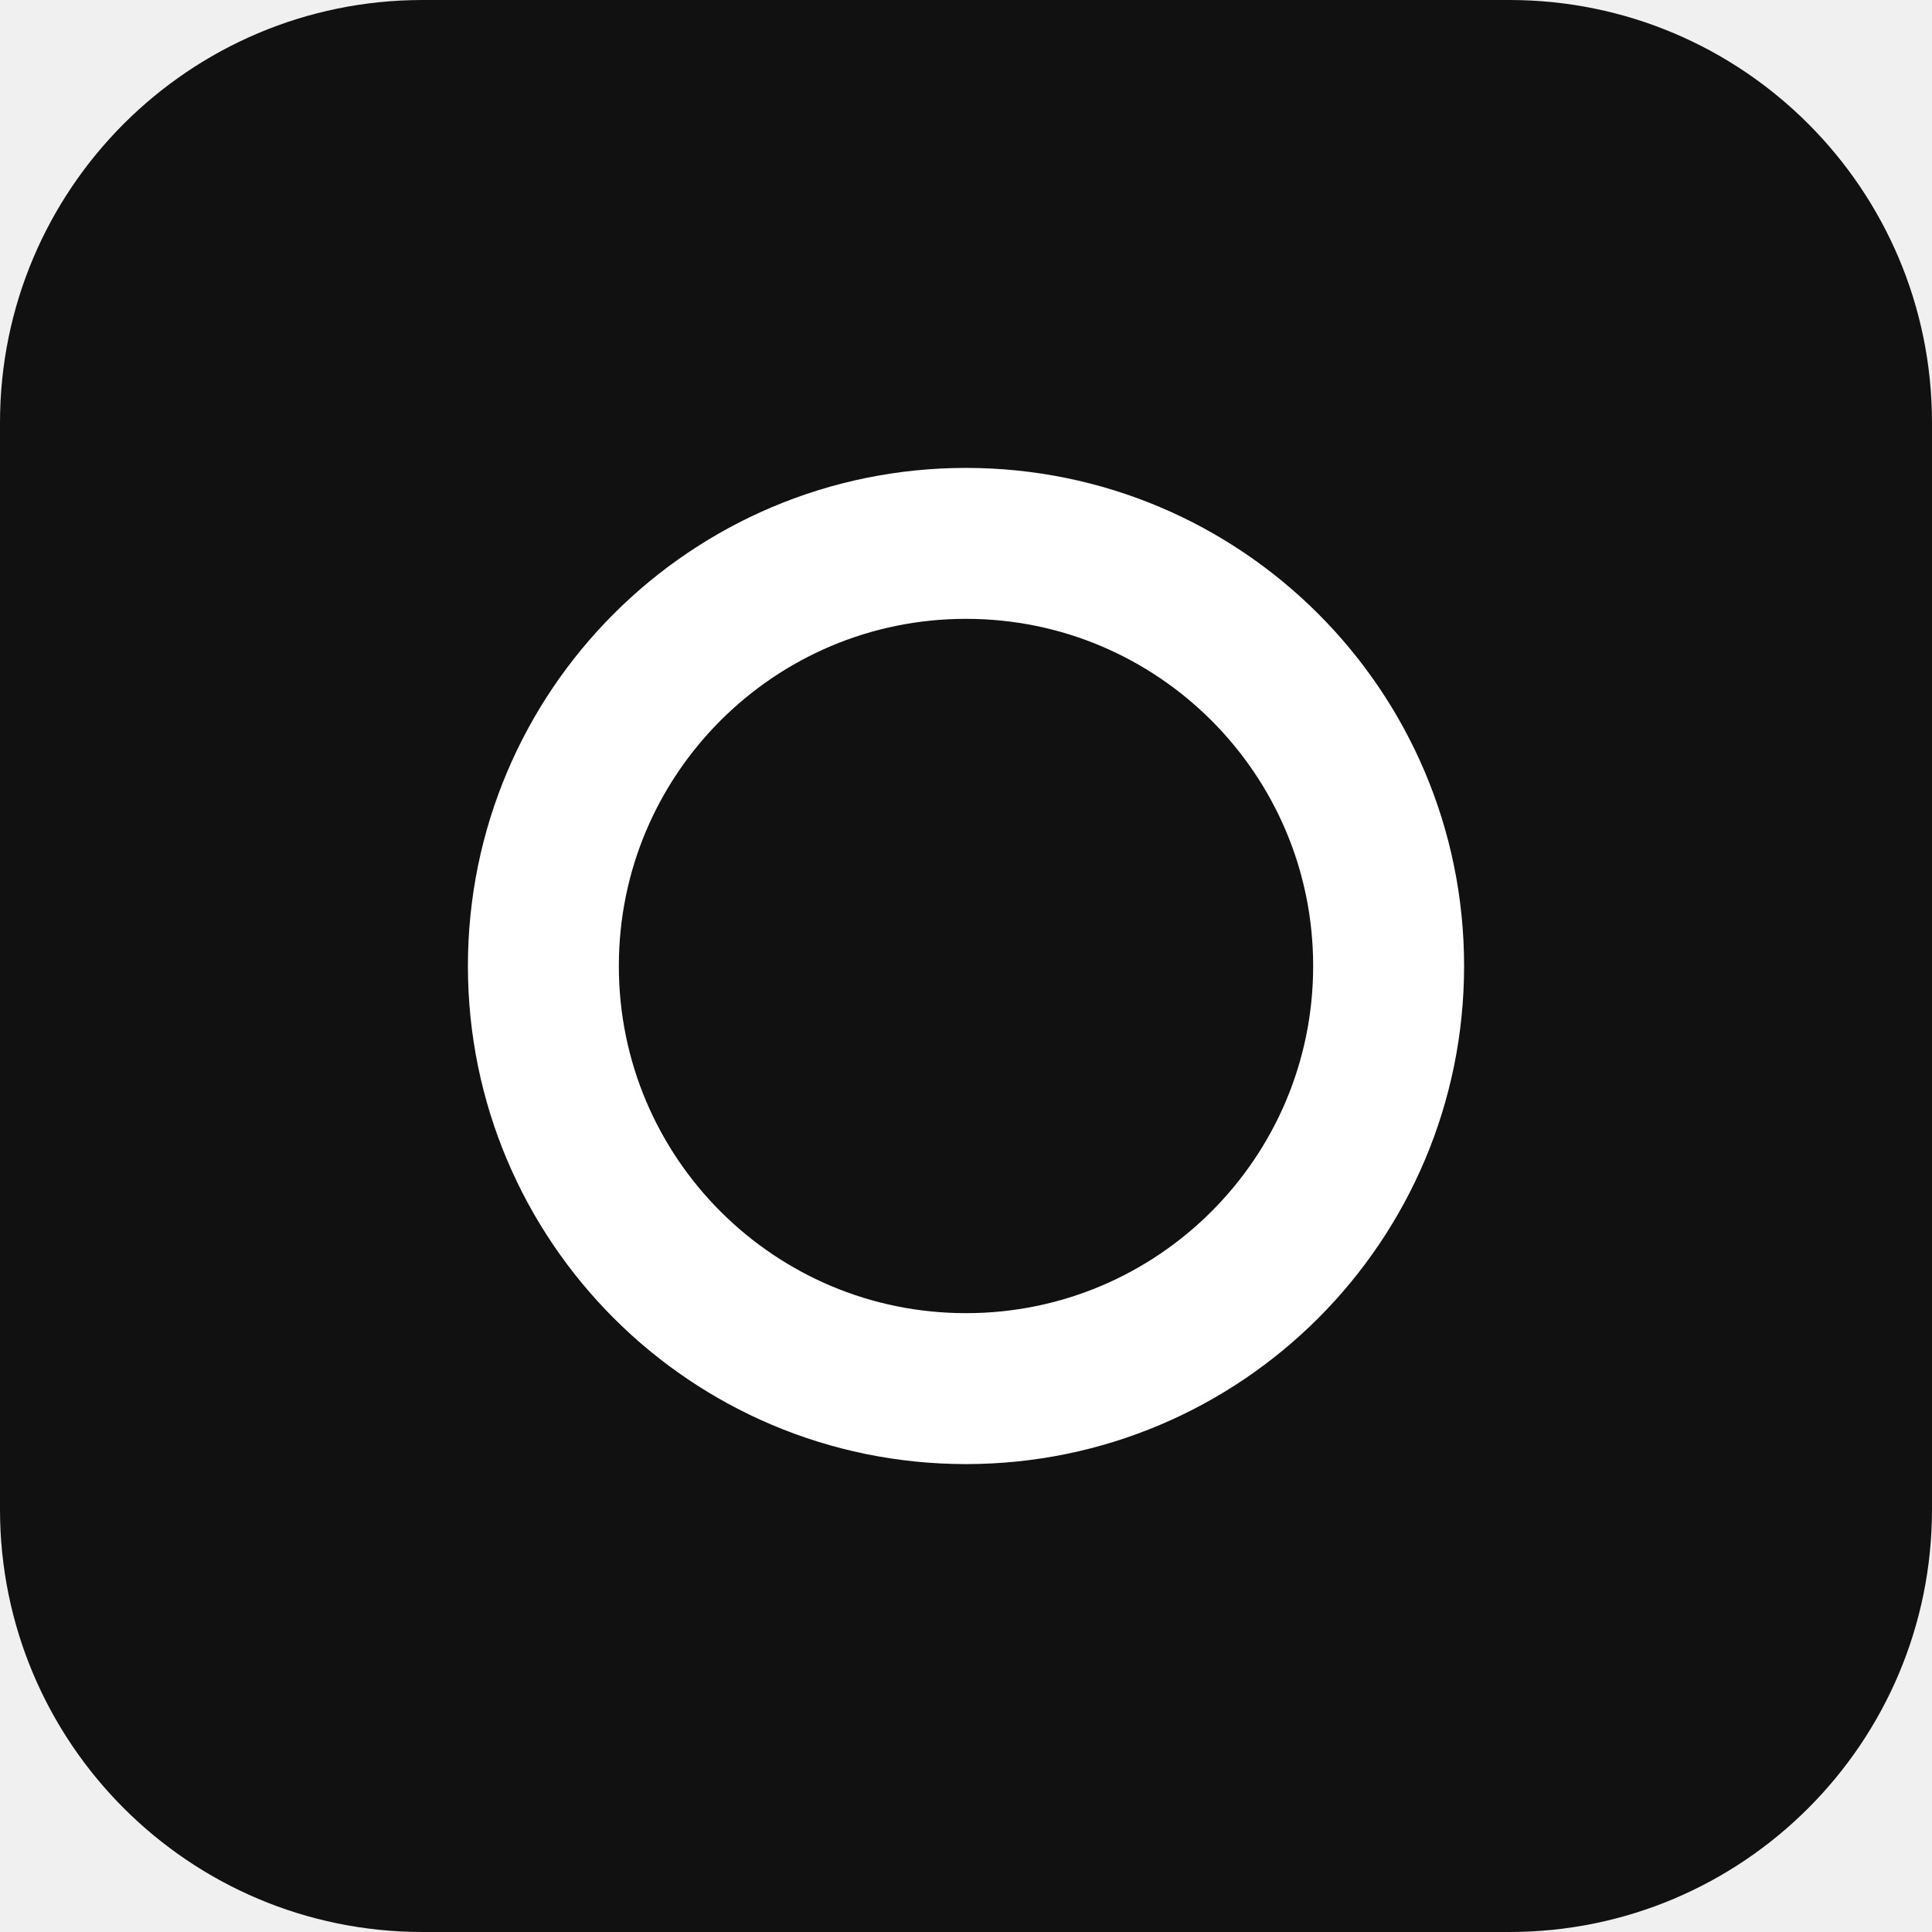
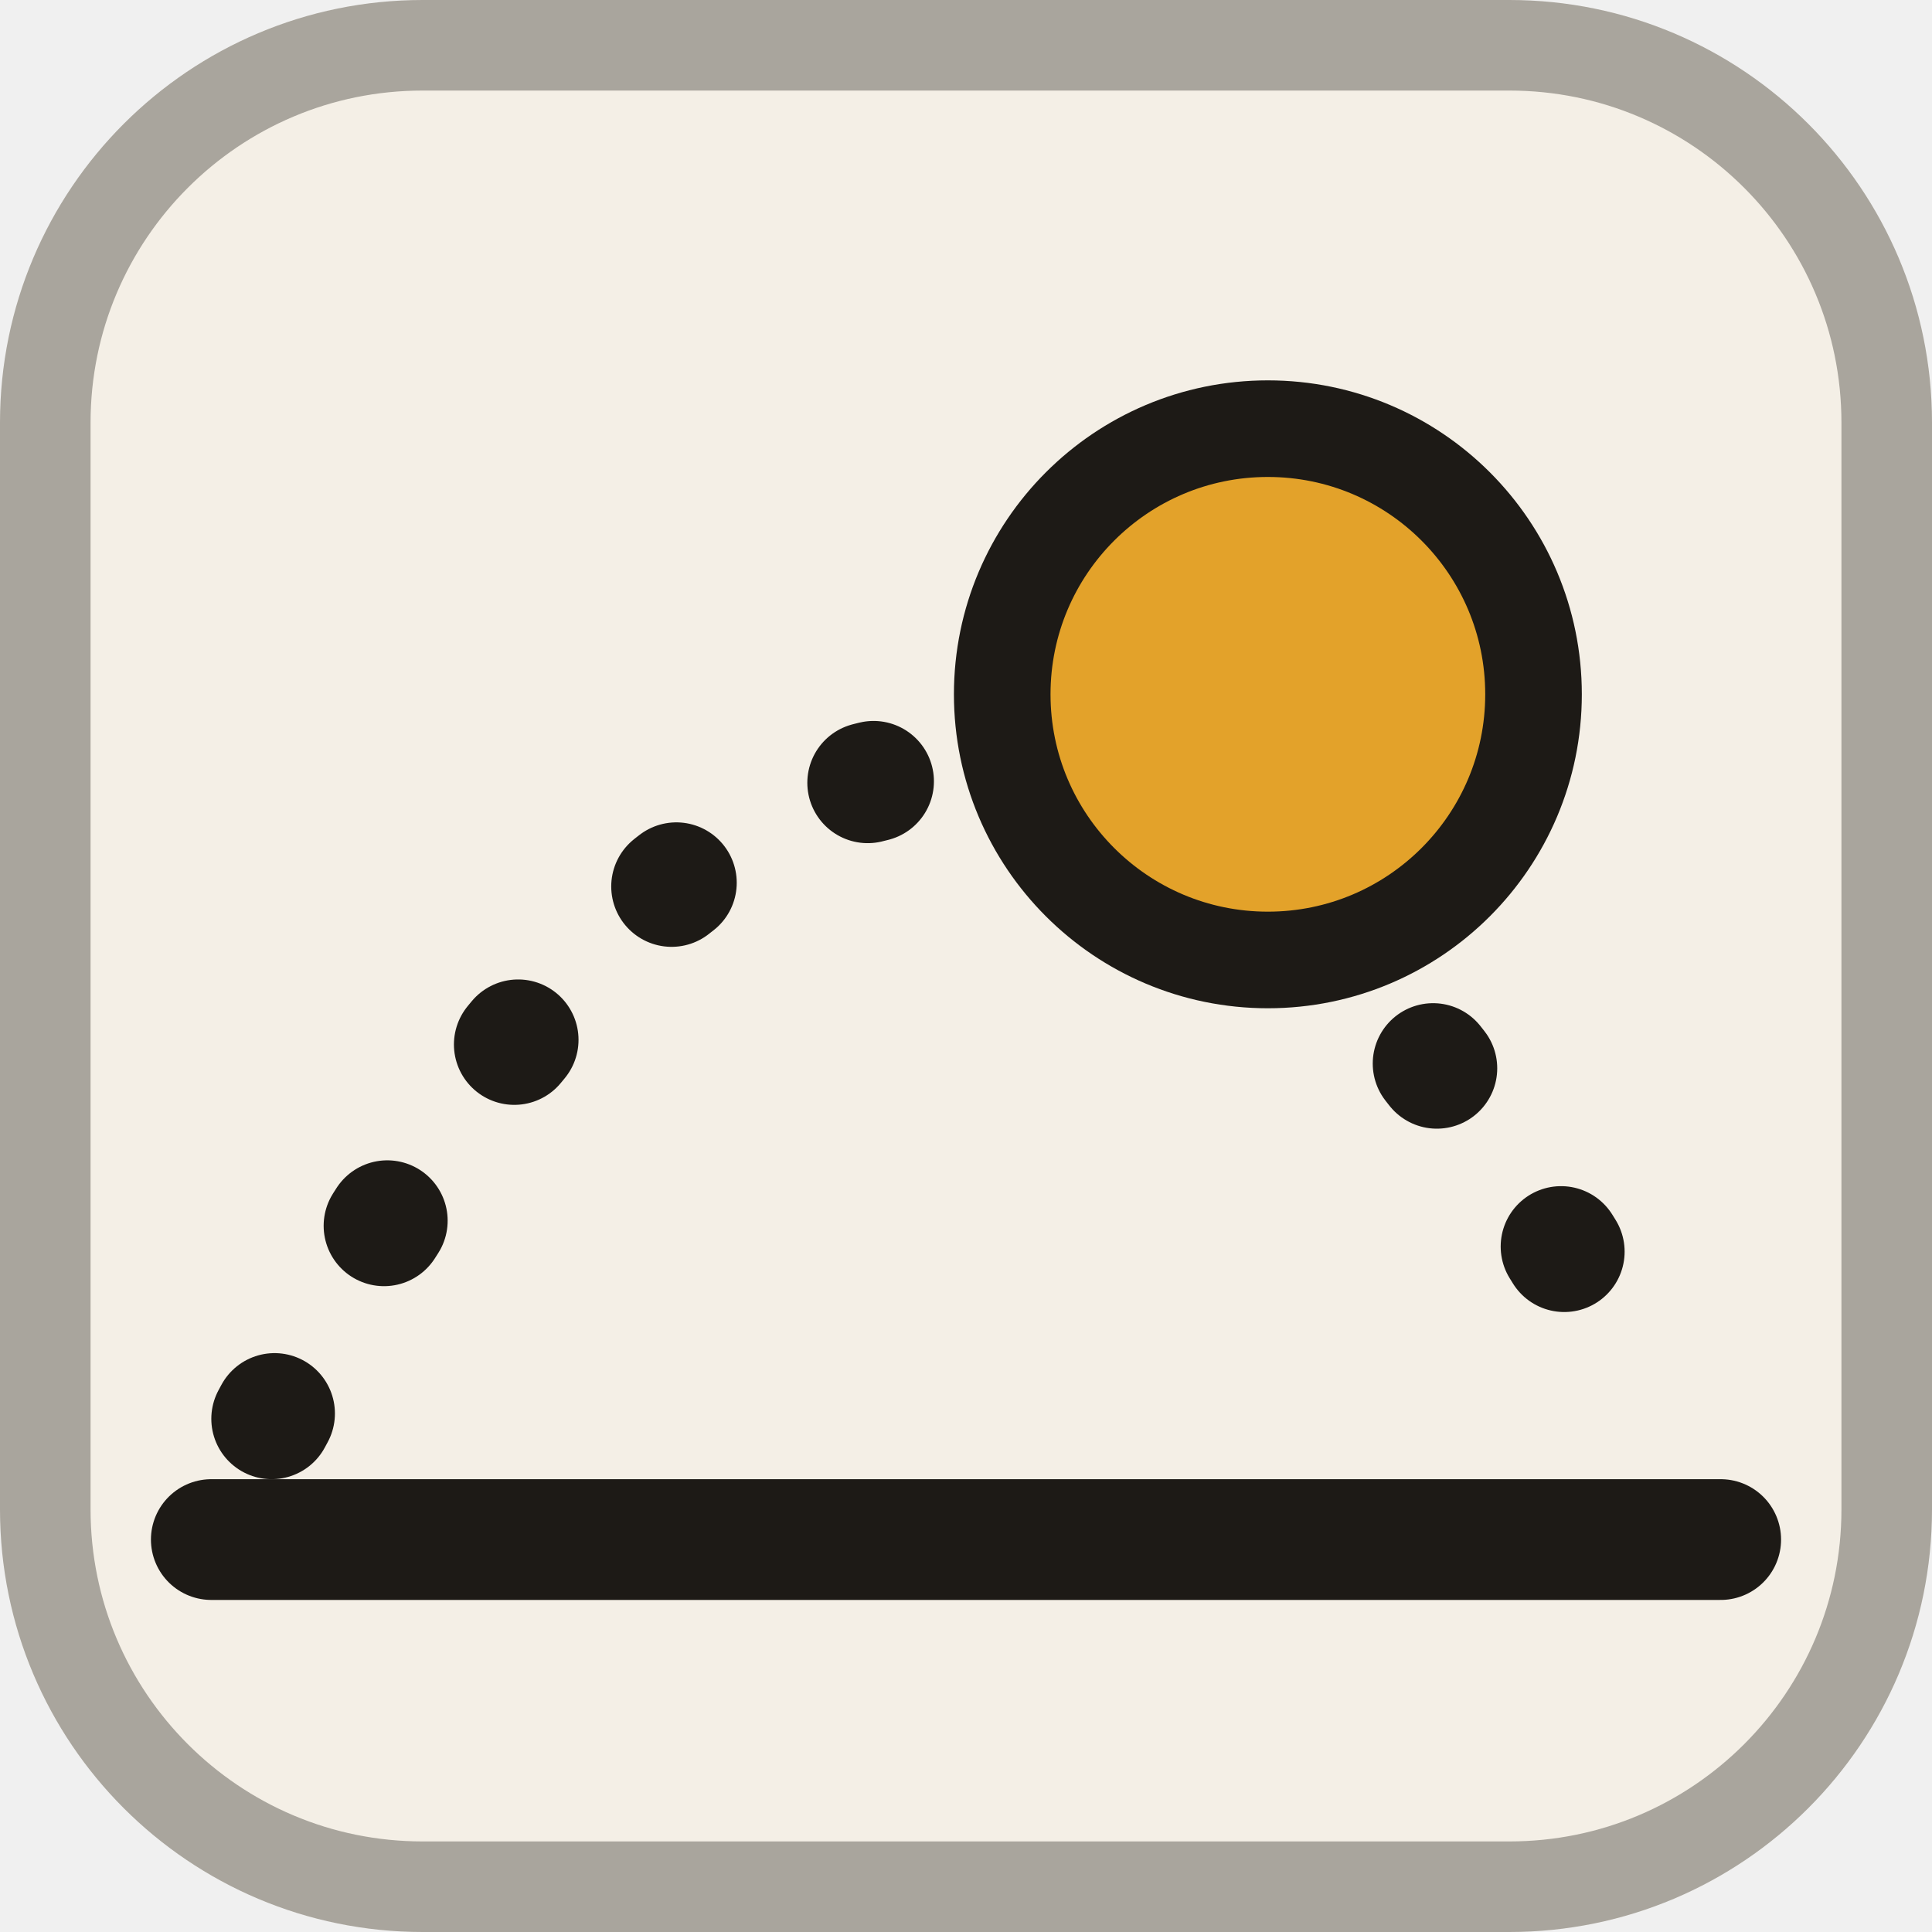
<svg xmlns="http://www.w3.org/2000/svg" viewBox="0 0 32 32">
-   <rect width="32" height="32" rx="7" fill="#111" />
-   <circle cx="16" cy="16" r="7" fill="none" stroke="#fff" stroke-width="2.5" />
+   <rect width="32" height="32" rx="7" fill="#f4efe6" />
+   <rect x="0.75" y="0.75" width="30.5" height="30.5" rx="6.25" fill="none" stroke="#1d1a16" stroke-opacity=".35" stroke-width="1.5" />
+   <path d="M4.5 23.5 Q16 2 27.5 23.5" fill="none" stroke="#1d1a16" stroke-width="2" stroke-linecap="round" stroke-dasharray="0.1 3.6" />
+   <path d="M3.5 25.5h25" stroke="#1d1a16" stroke-width="2" stroke-linecap="round" />
+   <circle cx="21" cy="11.5" r="4.4" fill="#e3a22a" stroke="#1d1a16" stroke-width="1.6" />
</svg>
